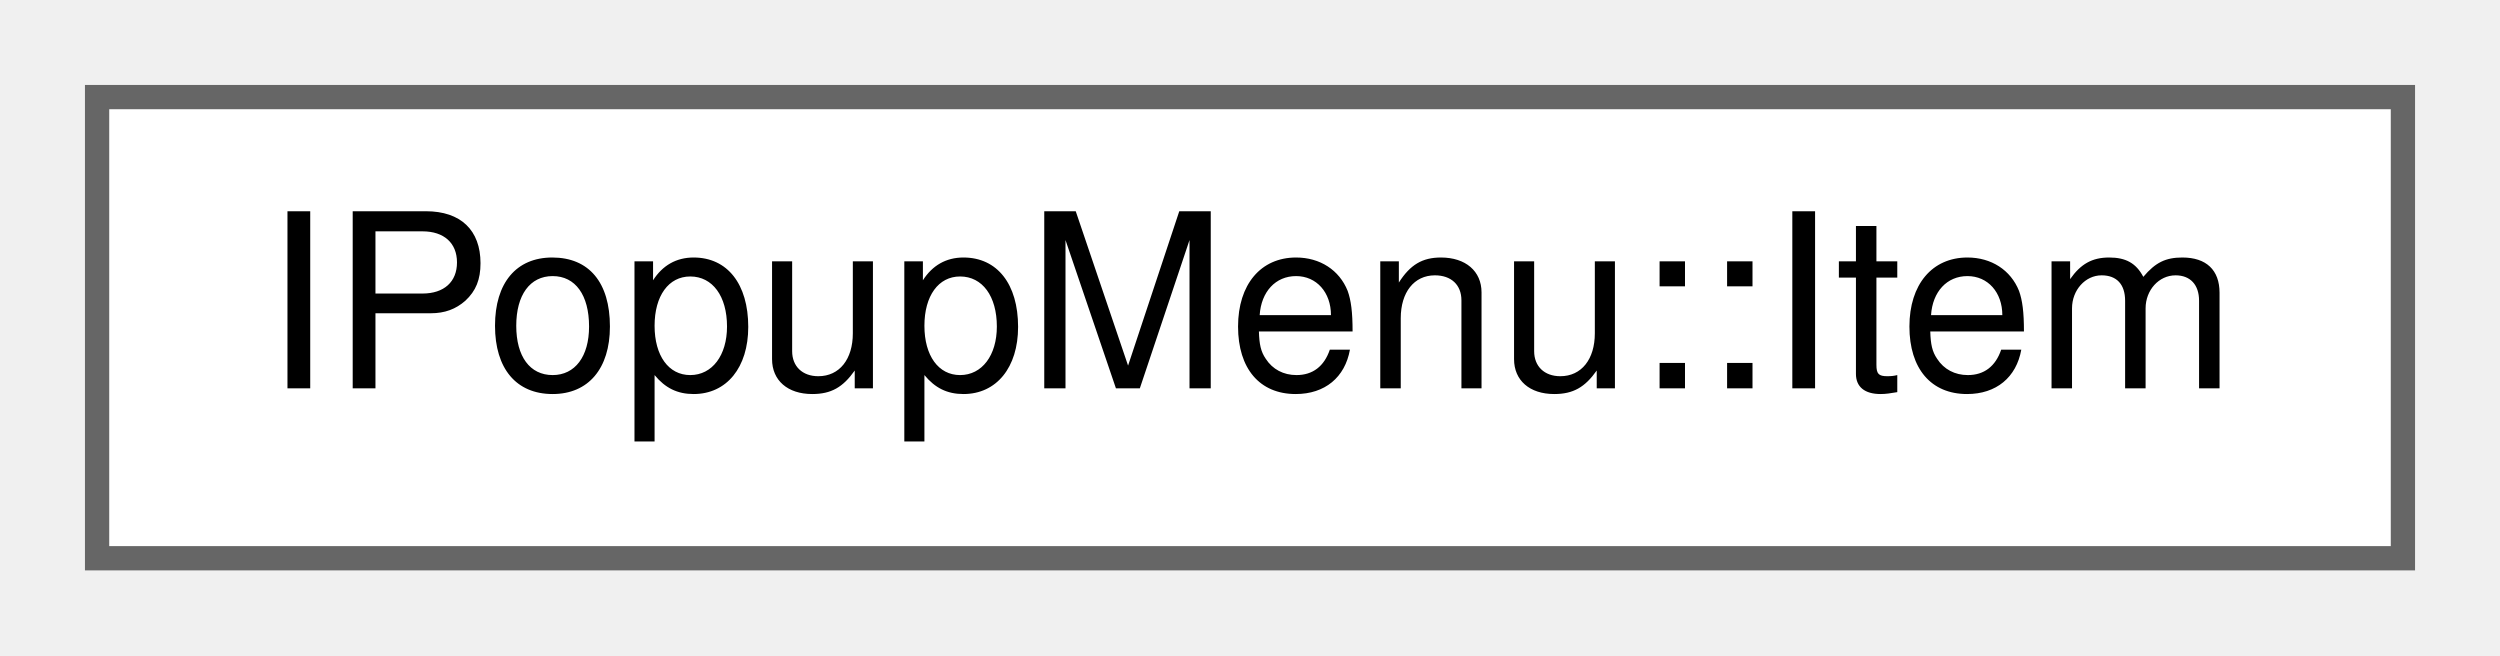
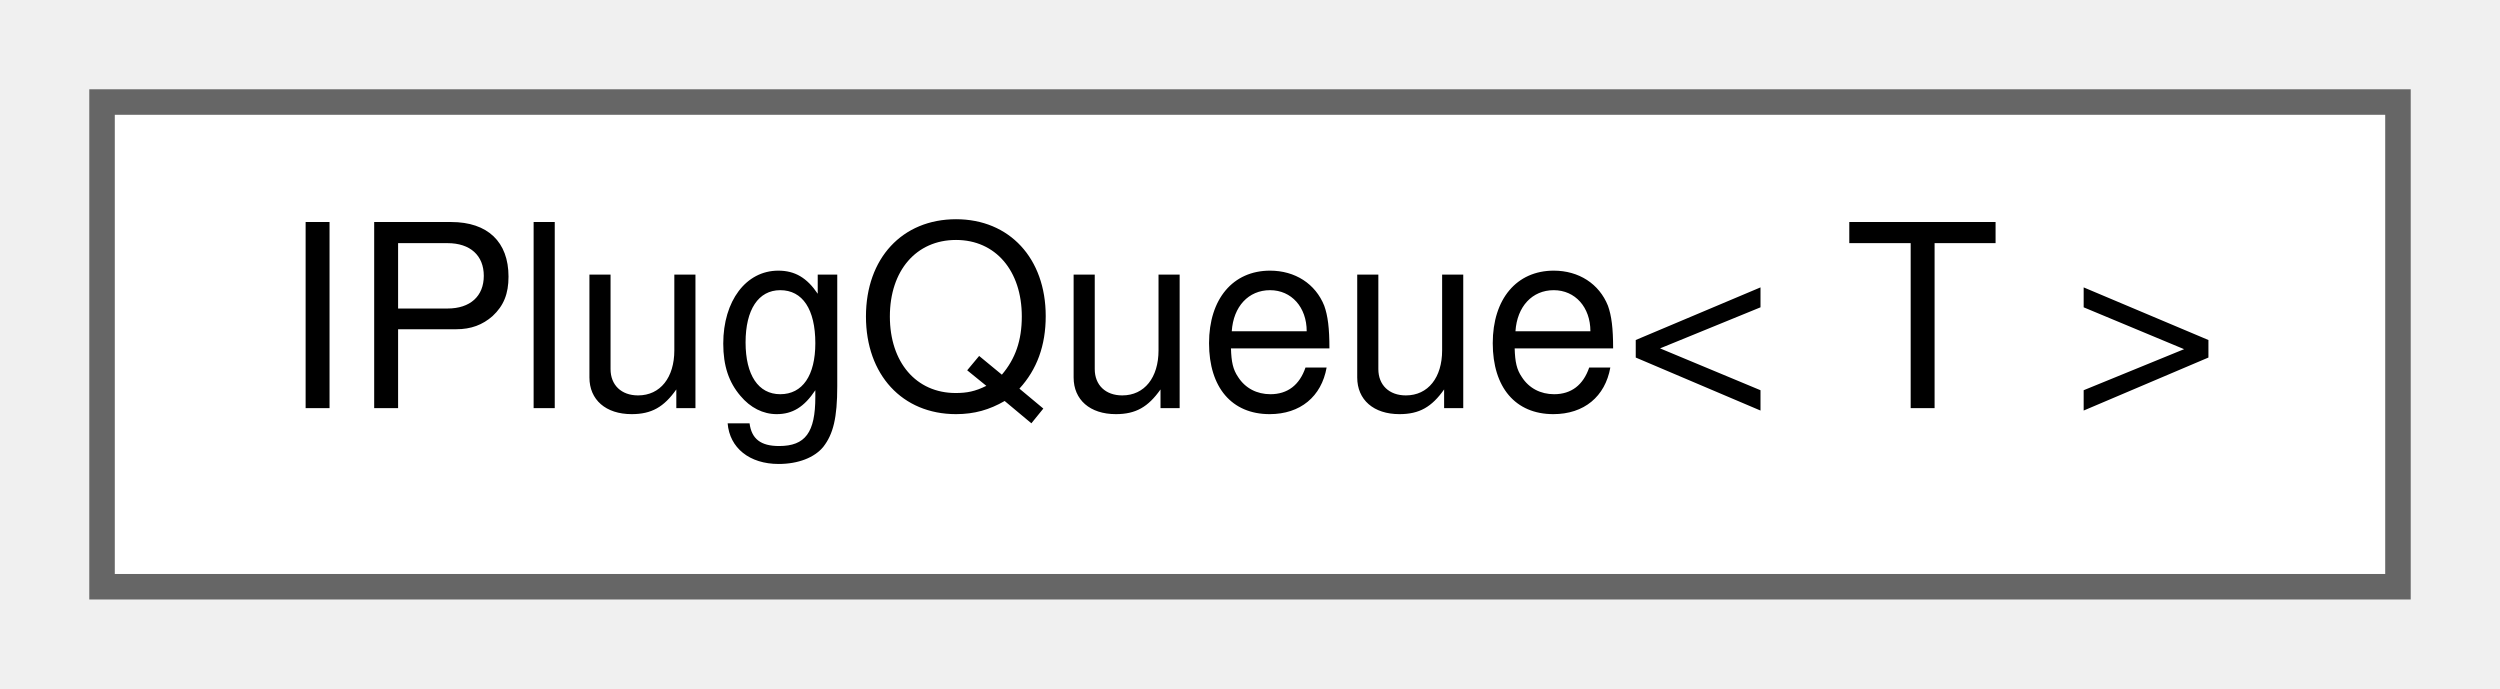
- <svg xmlns="http://www.w3.org/2000/svg" xmlns:xlink="http://www.w3.org/1999/xlink" width="103pt" height="27pt" viewBox="0.00 0.00 103.00 27.00">
+ <svg xmlns="http://www.w3.org/2000/svg" xmlns:xlink="http://www.w3.org/1999/xlink" width="98pt" height="27pt" viewBox="0.00 0.00 98.00 27.00">
  <g id="graph0" class="graph" transform="scale(1 1) rotate(0) translate(4 23)">
    <g id="node1" class="node">
      <g id="a_node1">
-         <a xlink:href="class_i_popup_menu_1_1_item.html" target="_top" xlink:title="A class to specify an item of a pop up menu.">
-           <polygon fill="white" stroke="#666666" points="95,-19 0,-19 0,0 95,0 95,-19" />
-           <text text-anchor="middle" x="47.5" y="-7" font-family="Helvetica,sans-Serif" font-size="10.00">IPopupMenu::Item</text>
+         <a xlink:href="class_i_plug_queue.html" target="_top" xlink:title="A lock-free SPSC queue used to transfer data between threads based on MLQueue.h by Randy Jones based ...">
+           <polygon fill="white" stroke="#666666" points="90,-19 0,-19 0,0 90,0 90,-19" />
+           <text text-anchor="middle" x="45" y="-7" font-family="Helvetica,sans-Serif" font-size="10.00">IPlugQueue&lt; T &gt;</text>
        </a>
      </g>
    </g>
  </g>
</svg>
